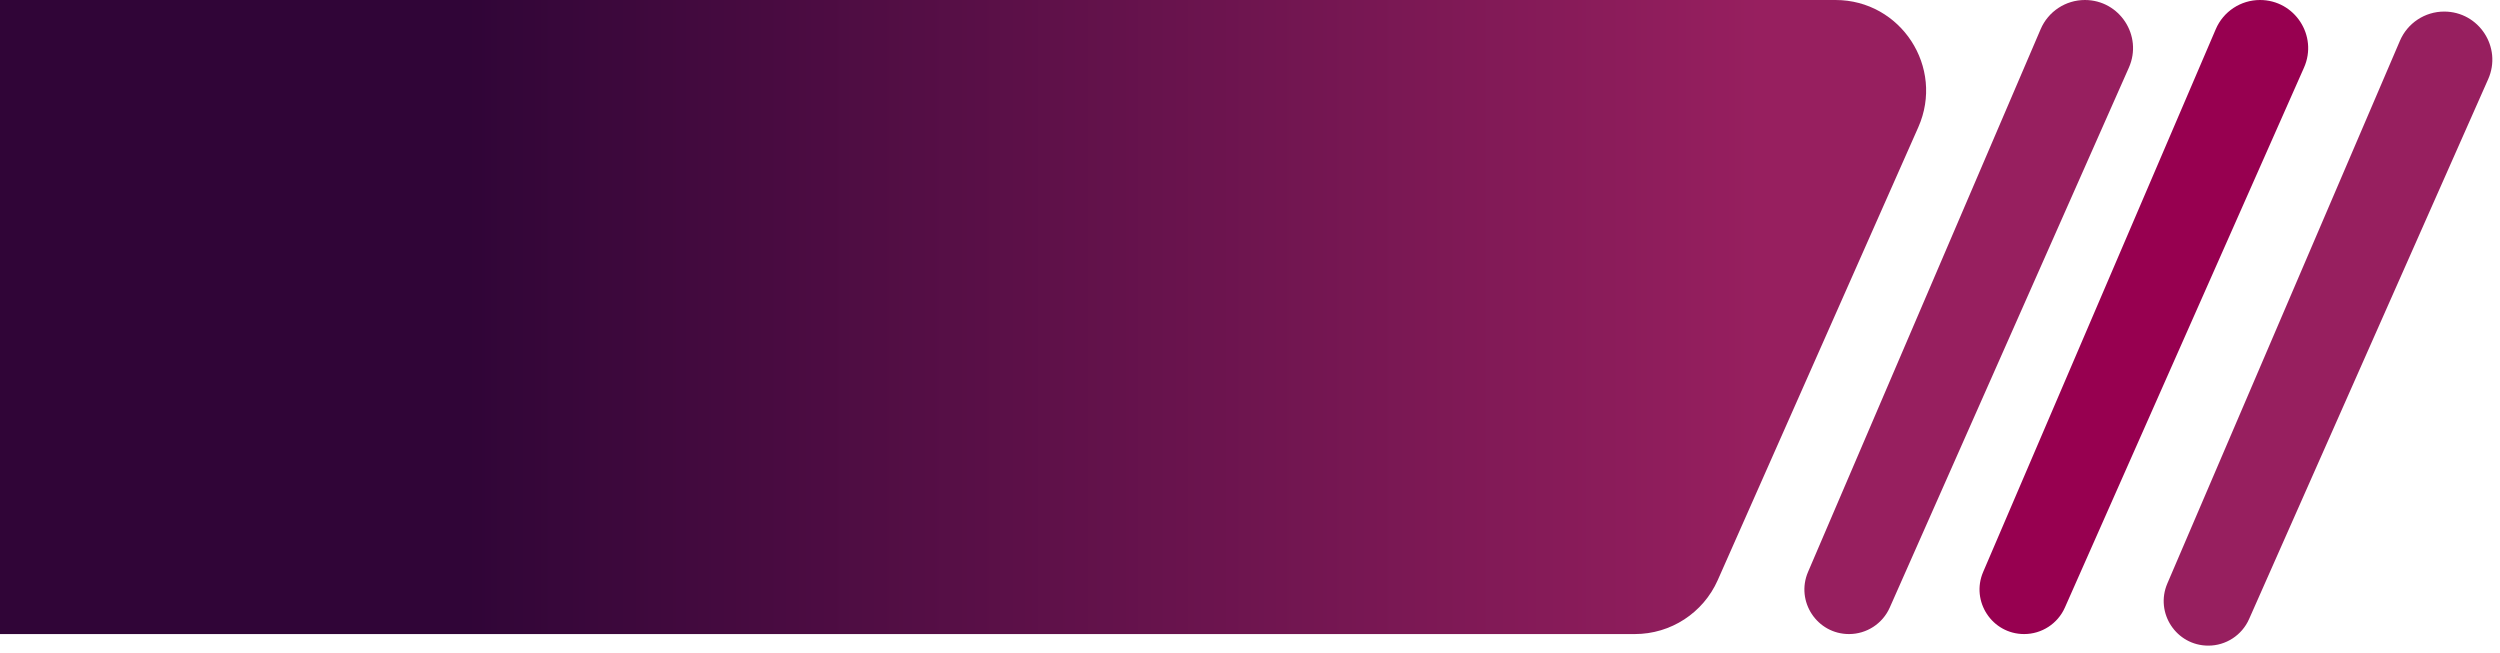
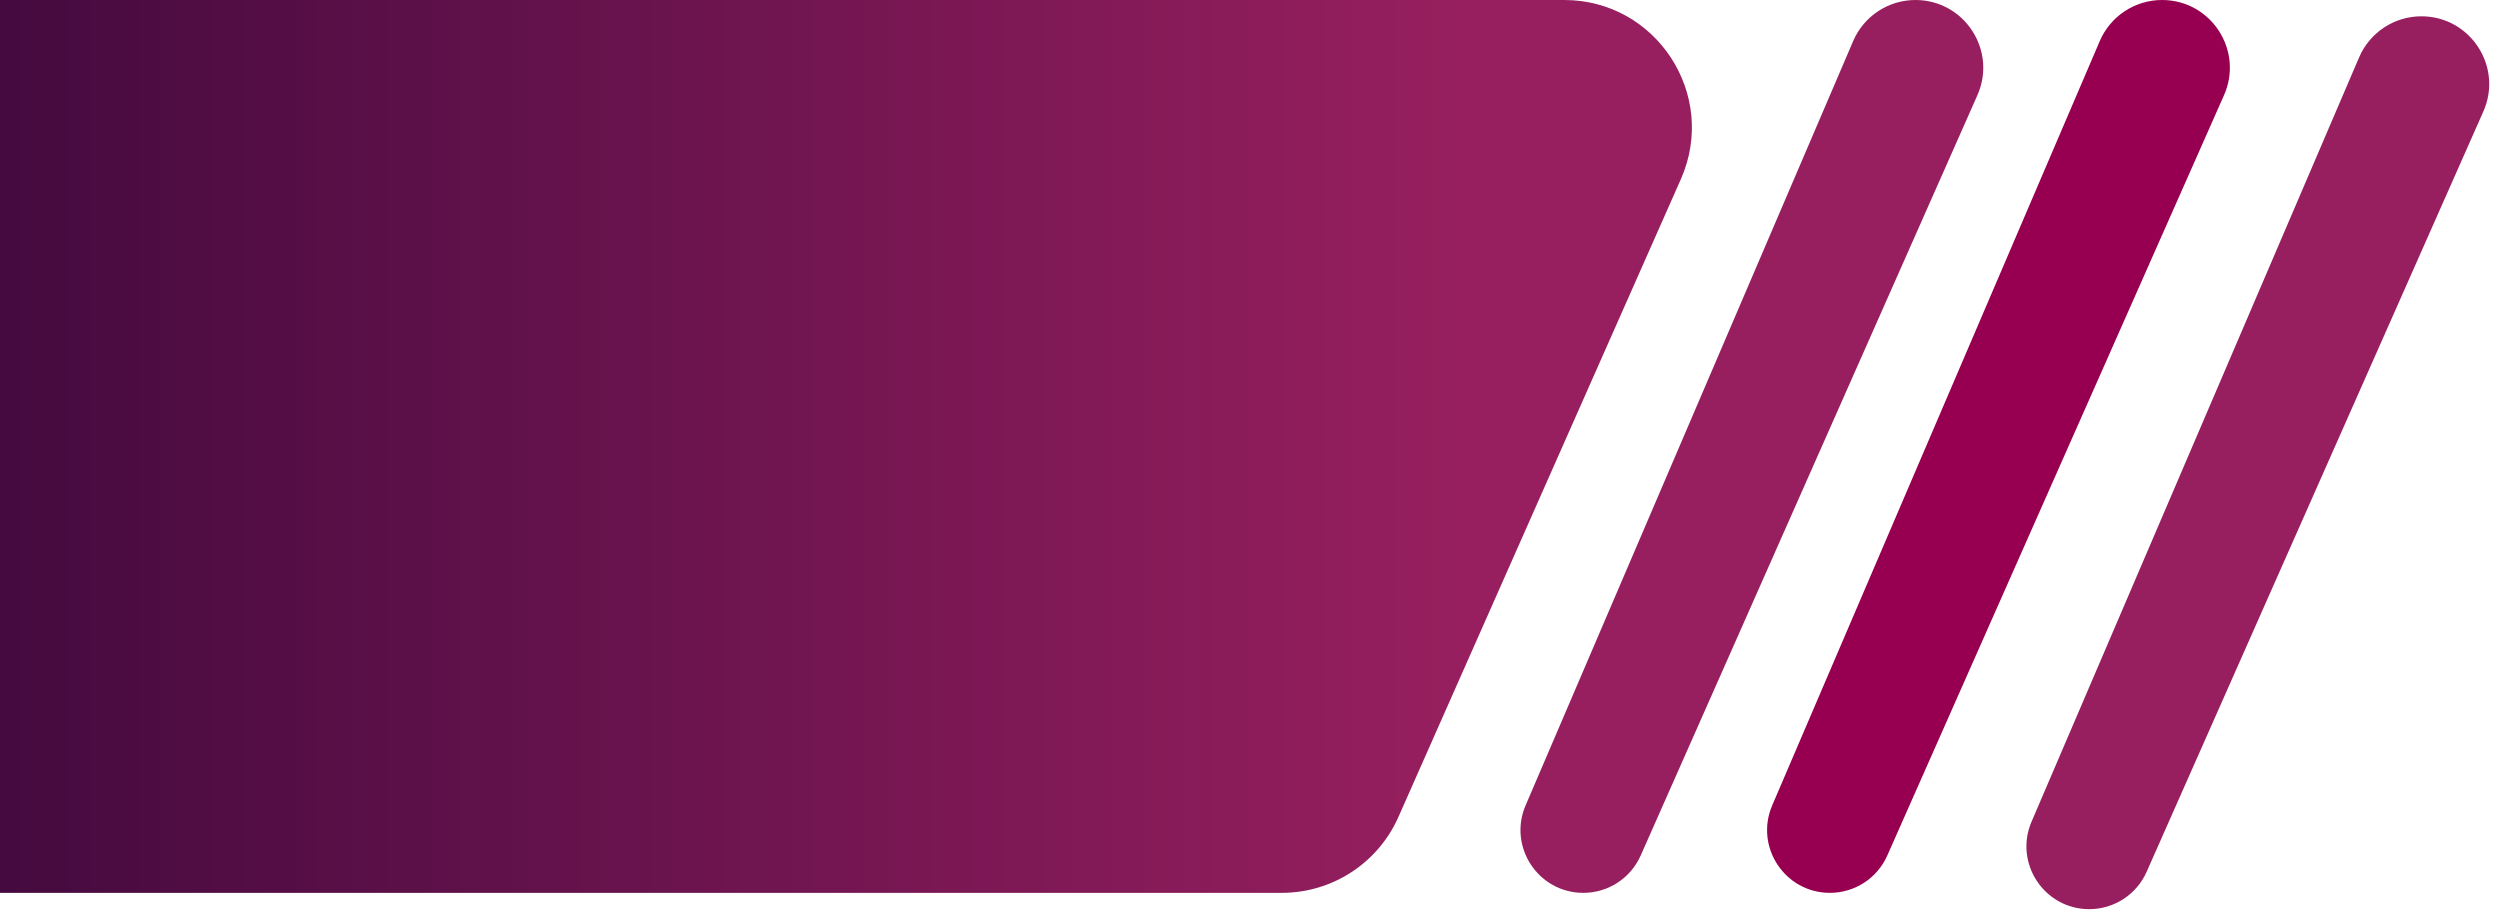
- <svg xmlns="http://www.w3.org/2000/svg" width="138" height="36" viewBox="0 0 138 36" fill="none">
-   <path d="M-5 5C-5 2.238 -2.761 -0 0 -0H101.317C104.933 -0 107.353 3.719 105.889 7.025L94.818 32.025C94.017 33.833 92.224 35 90.246 35H-1.90735e-06C-2.761 35 -5 32.761 -5 30V5Z" fill="url(#paint0_linear_4_59)" />
-   <path d="M112.644 1.61C113.062 0.633 114.023 -0 115.085 -0C117.006 -0 118.292 1.976 117.514 3.732L104.315 33.536C103.921 34.426 103.039 35 102.066 35C100.299 35 99.108 33.194 99.804 31.57L112.644 1.61Z" fill="url(#paint1_linear_4_59)" />
-   <path d="M122.311 1.61C122.729 0.633 123.69 -0 124.752 -0C126.673 -0 127.959 1.976 127.181 3.732L113.982 33.536C113.588 34.426 112.706 35 111.732 35C109.966 35 108.775 33.194 109.471 31.57L122.311 1.61Z" fill="url(#paint2_linear_4_59)" />
-   <path d="M132.477 2.249C132.896 1.272 133.856 0.639 134.918 0.639C136.839 0.639 138.125 2.615 137.347 4.371L124.148 34.175C123.754 35.065 122.872 35.639 121.899 35.639C120.132 35.639 118.941 33.833 119.637 32.209L132.477 2.249Z" fill="url(#paint3_linear_4_59)" />
+ <svg xmlns="http://www.w3.org/2000/svg" width="98" height="36" viewBox="0 0 98 36" fill="none">
+   <path d="M-45 5C-45 2.239 -42.761 0 -40 0H61.317C64.933 0 67.353 3.719 65.889 7.025L54.818 32.025C54.017 33.834 52.224 35 50.246 35H-40C-42.761 35 -45 32.761 -45 30V5Z" fill="url(#paint0_linear_4_171)" />
+   <path d="M72.644 1.61C73.062 0.633 74.023 0 75.085 0C77.006 0 78.292 1.976 77.514 3.732L64.315 33.536C63.921 34.426 63.039 35 62.066 35C60.299 35 59.108 33.194 59.804 31.57L72.644 1.61Z" fill="url(#paint1_linear_4_171)" />
+   <path d="M82.311 1.61C82.729 0.633 83.69 0 84.752 0C86.673 0 87.959 1.976 87.181 3.732L73.982 33.536C73.588 34.426 72.706 35 71.732 35C69.966 35 68.775 33.194 69.471 31.57L82.311 1.61Z" fill="url(#paint2_linear_4_171)" />
+   <path d="M92.477 2.249C92.895 1.272 93.856 0.639 94.918 0.639C96.839 0.639 98.125 2.615 97.347 4.371L84.148 34.175C83.754 35.065 82.872 35.639 81.899 35.639C80.132 35.639 78.941 33.833 79.637 32.209L92.477 2.249Z" fill="url(#paint3_linear_4_171)" />
  <defs>
-     <linearGradient id="paint0_linear_4_59" x1="10.667" y1="17.639" x2="97.167" y2="17.639" gradientUnits="userSpaceOnUse">
+     <linearGradient id="paint0_linear_4_171" x1="-29.333" y1="17.639" x2="57.167" y2="17.639" gradientUnits="userSpaceOnUse">
      <stop offset="0.174" stop-color="#300537" />
      <stop offset="1" stop-color="#971F5F" />
    </linearGradient>
-     <linearGradient id="paint1_linear_4_59" x1="10.667" y1="17.639" x2="97.167" y2="17.639" gradientUnits="userSpaceOnUse">
+     <linearGradient id="paint1_linear_4_171" x1="-29.333" y1="17.639" x2="57.167" y2="17.639" gradientUnits="userSpaceOnUse">
      <stop offset="0.174" stop-color="#300537" />
      <stop offset="1" stop-color="#971F5F" />
    </linearGradient>
-     <linearGradient id="paint2_linear_4_59" x1="10.667" y1="17.639" x2="97.167" y2="17.639" gradientUnits="userSpaceOnUse">
+     <linearGradient id="paint2_linear_4_171" x1="-29.333" y1="17.639" x2="57.167" y2="17.639" gradientUnits="userSpaceOnUse">
      <stop stop-color="#300537" />
      <stop offset="0.446" stop-color="#971F5F" />
      <stop offset="0.972" stop-color="#970050" />
    </linearGradient>
-     <linearGradient id="paint3_linear_4_59" x1="10.667" y1="17.639" x2="97.167" y2="17.639" gradientUnits="userSpaceOnUse">
+     <linearGradient id="paint3_linear_4_171" x1="-29.333" y1="17.639" x2="57.167" y2="17.639" gradientUnits="userSpaceOnUse">
      <stop offset="0.174" stop-color="#300537" />
      <stop offset="1" stop-color="#971F5F" />
    </linearGradient>
  </defs>
</svg>
